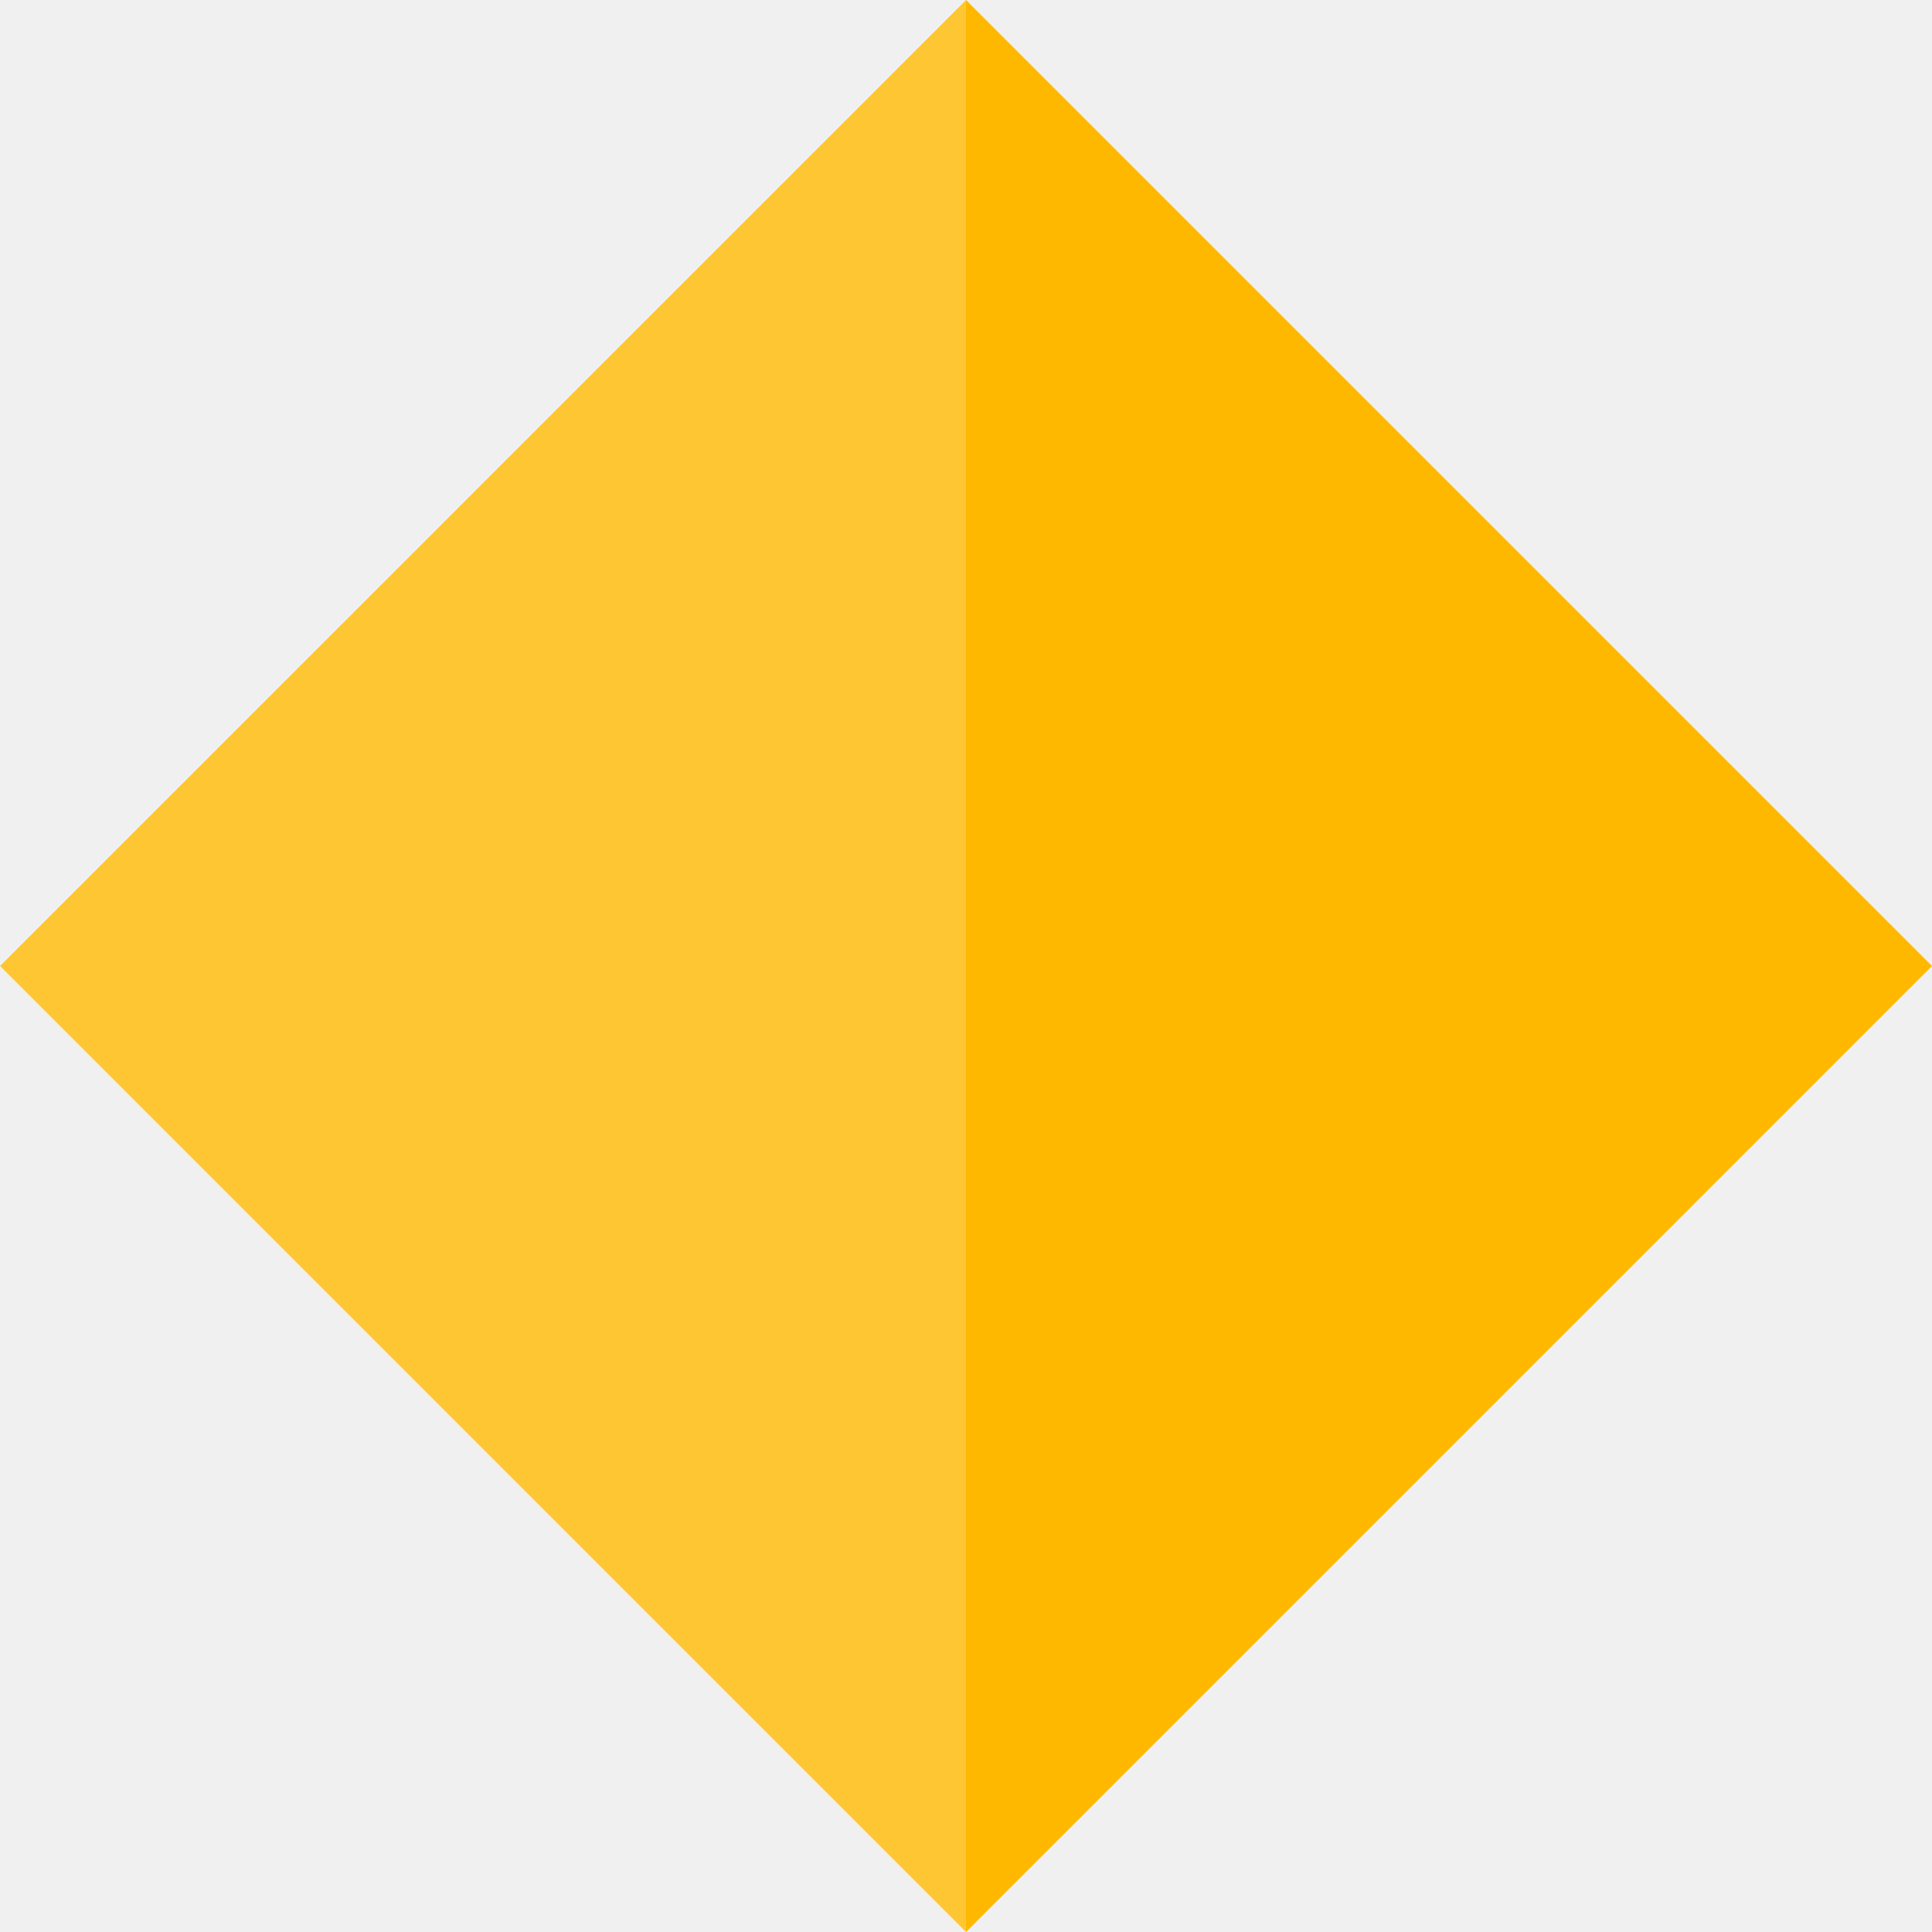
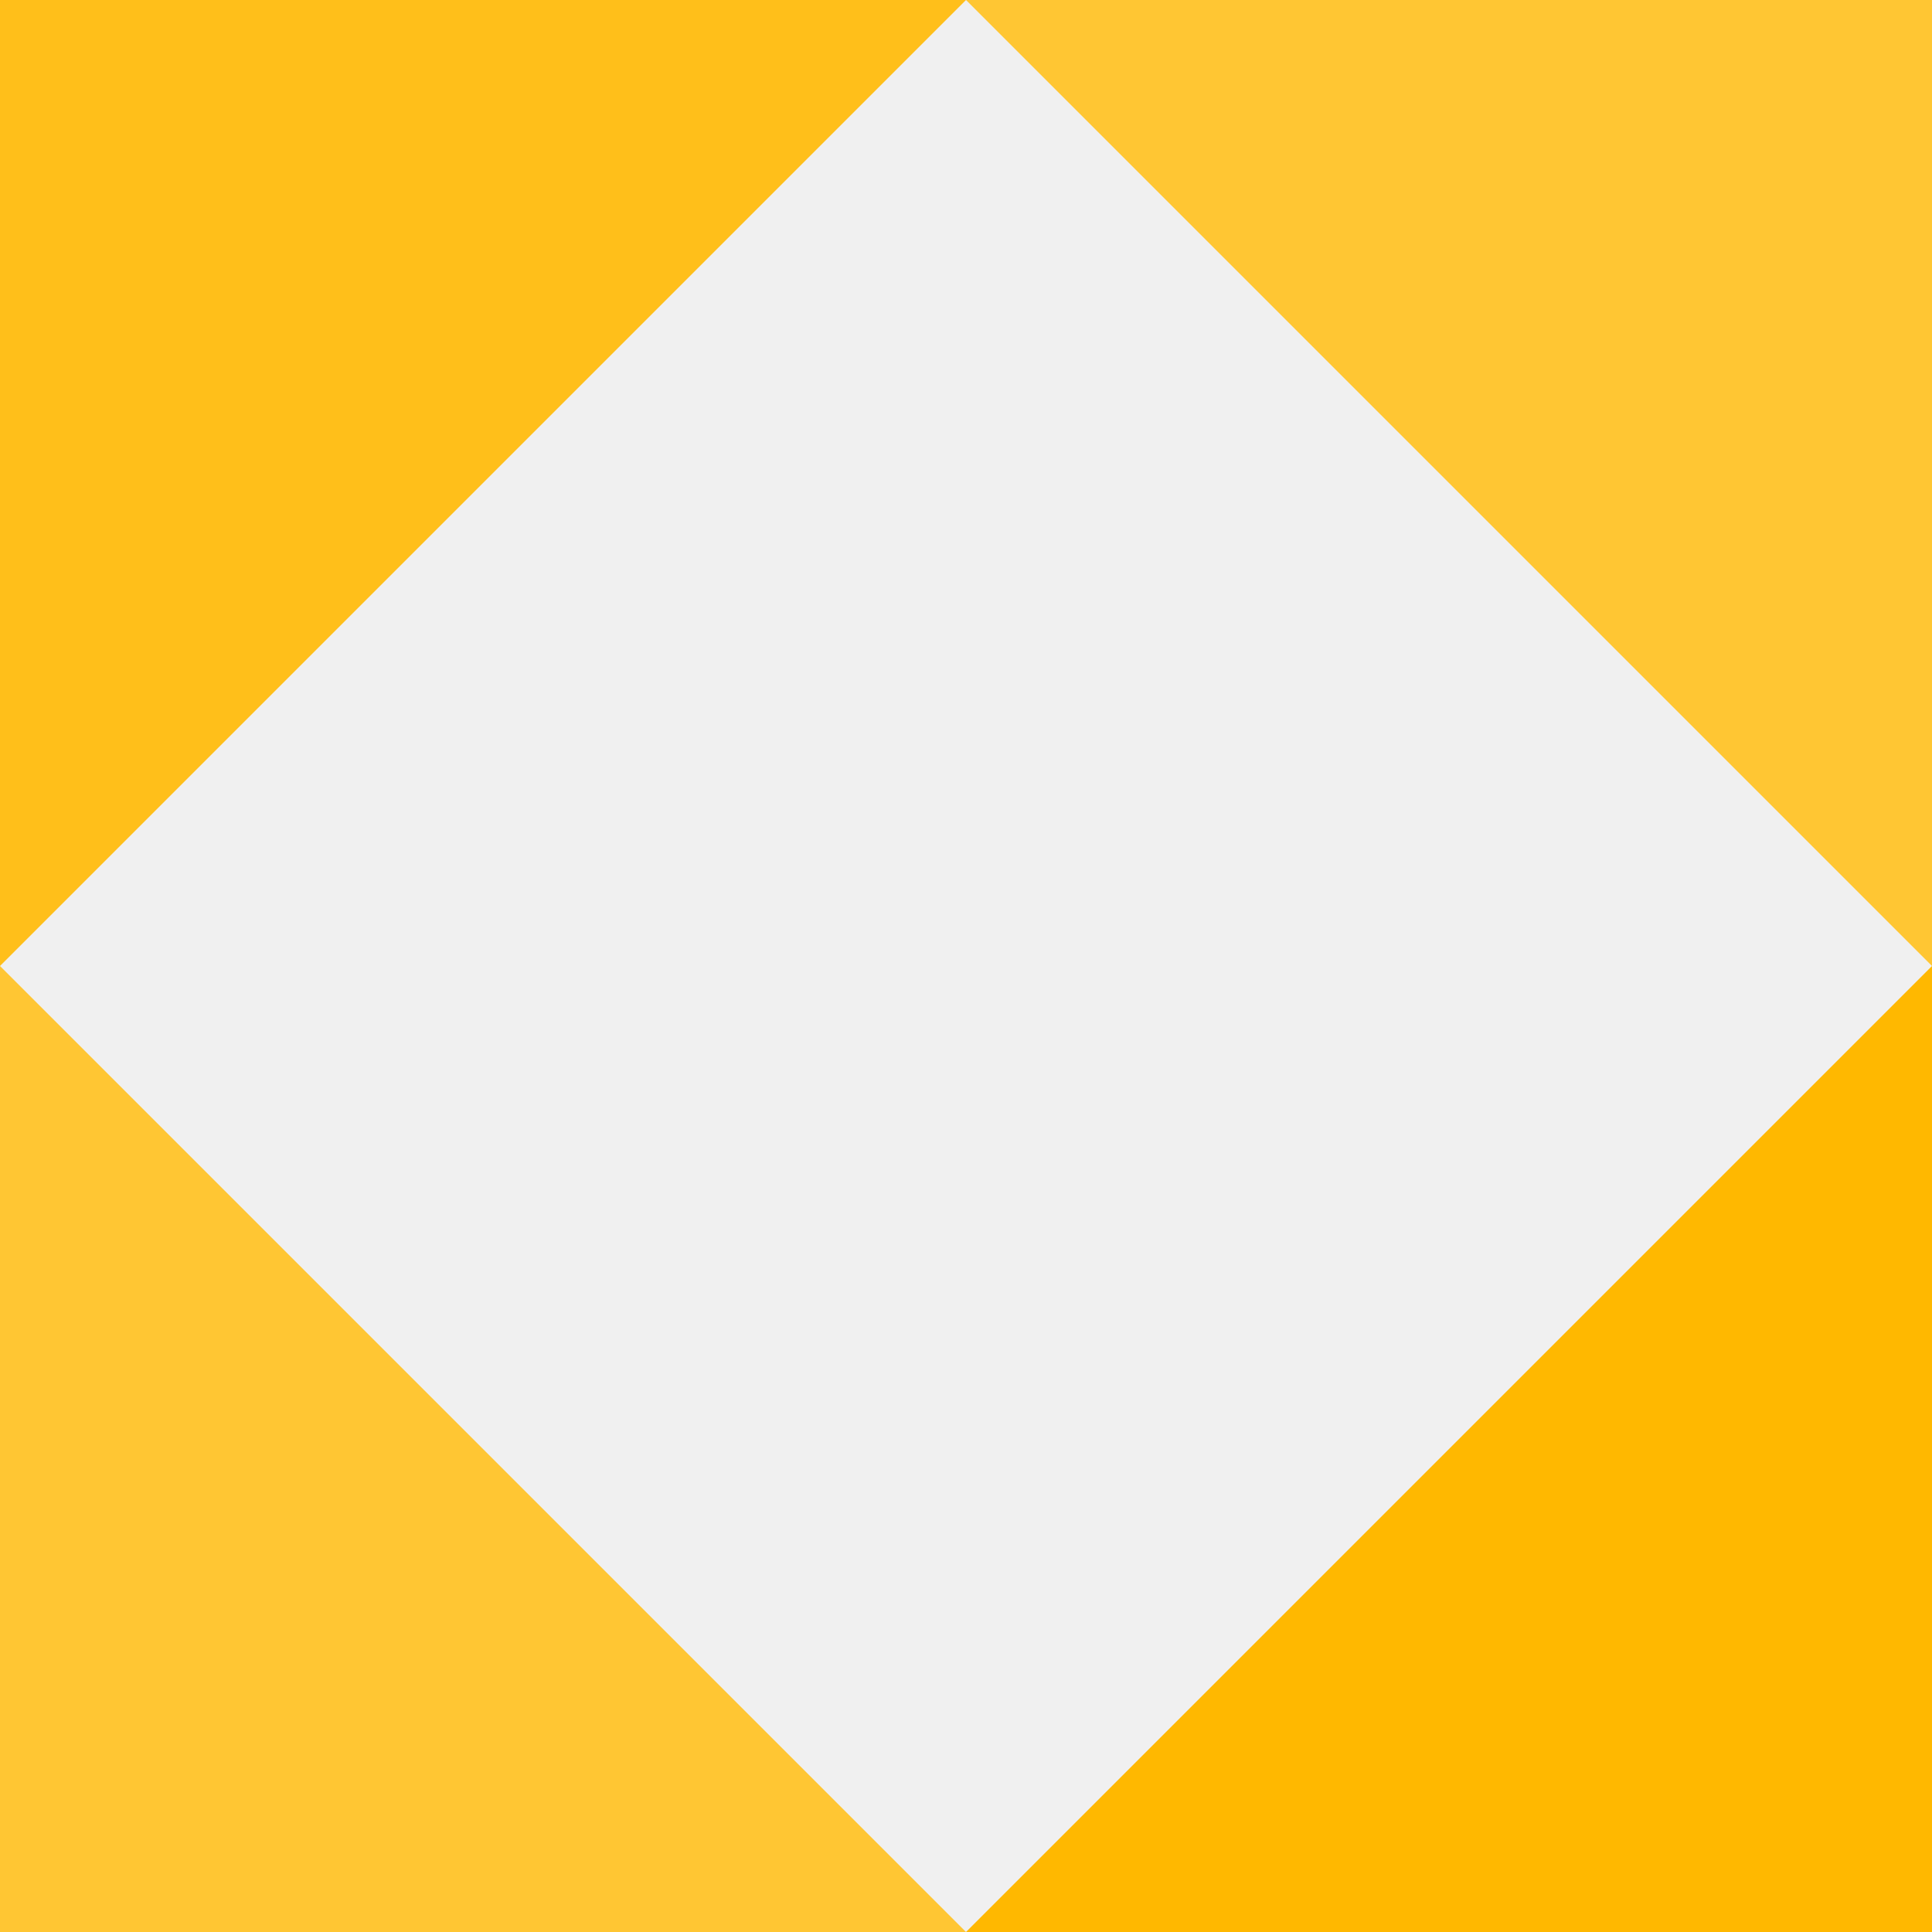
<svg xmlns="http://www.w3.org/2000/svg" width="260" height="260" viewBox="0 0 260 260" fill="none">
-   <g clip-path="url(#clip0_111_80)">
-     <path d="M130.001 260L260 130L130.001 0.001L130.001 260Z" fill="#FFB800" />
-     <path d="M129.999 260L1.1365e-05 130L129.999 0.001L129.999 260Z" fill="white" />
-     <path d="M129.999 260L1.1365e-05 130L129.999 0.001L129.999 260Z" fill="#FFB800" fill-opacity="0.8" />
+   <g clip-path="url(#clip0_224_2)">
+     <path d="M130 0L0 130V0H130Z" fill="#FFBF1A" />
+     <path d="M130 260L0 130V260H130Z" fill="#FFC633" />
+     <path d="M130 0L260 130V0H130Z" fill="#FFC633" />
+     <path d="M130 260L260 130V260H130Z" fill="#FFB800" />
  </g>
  <defs>
-     <clipPath id="clip0_111_80">
+     <clipPath id="clip0_224_2">
      <rect width="260" height="260" fill="white" />
    </clipPath>
  </defs>
</svg>
